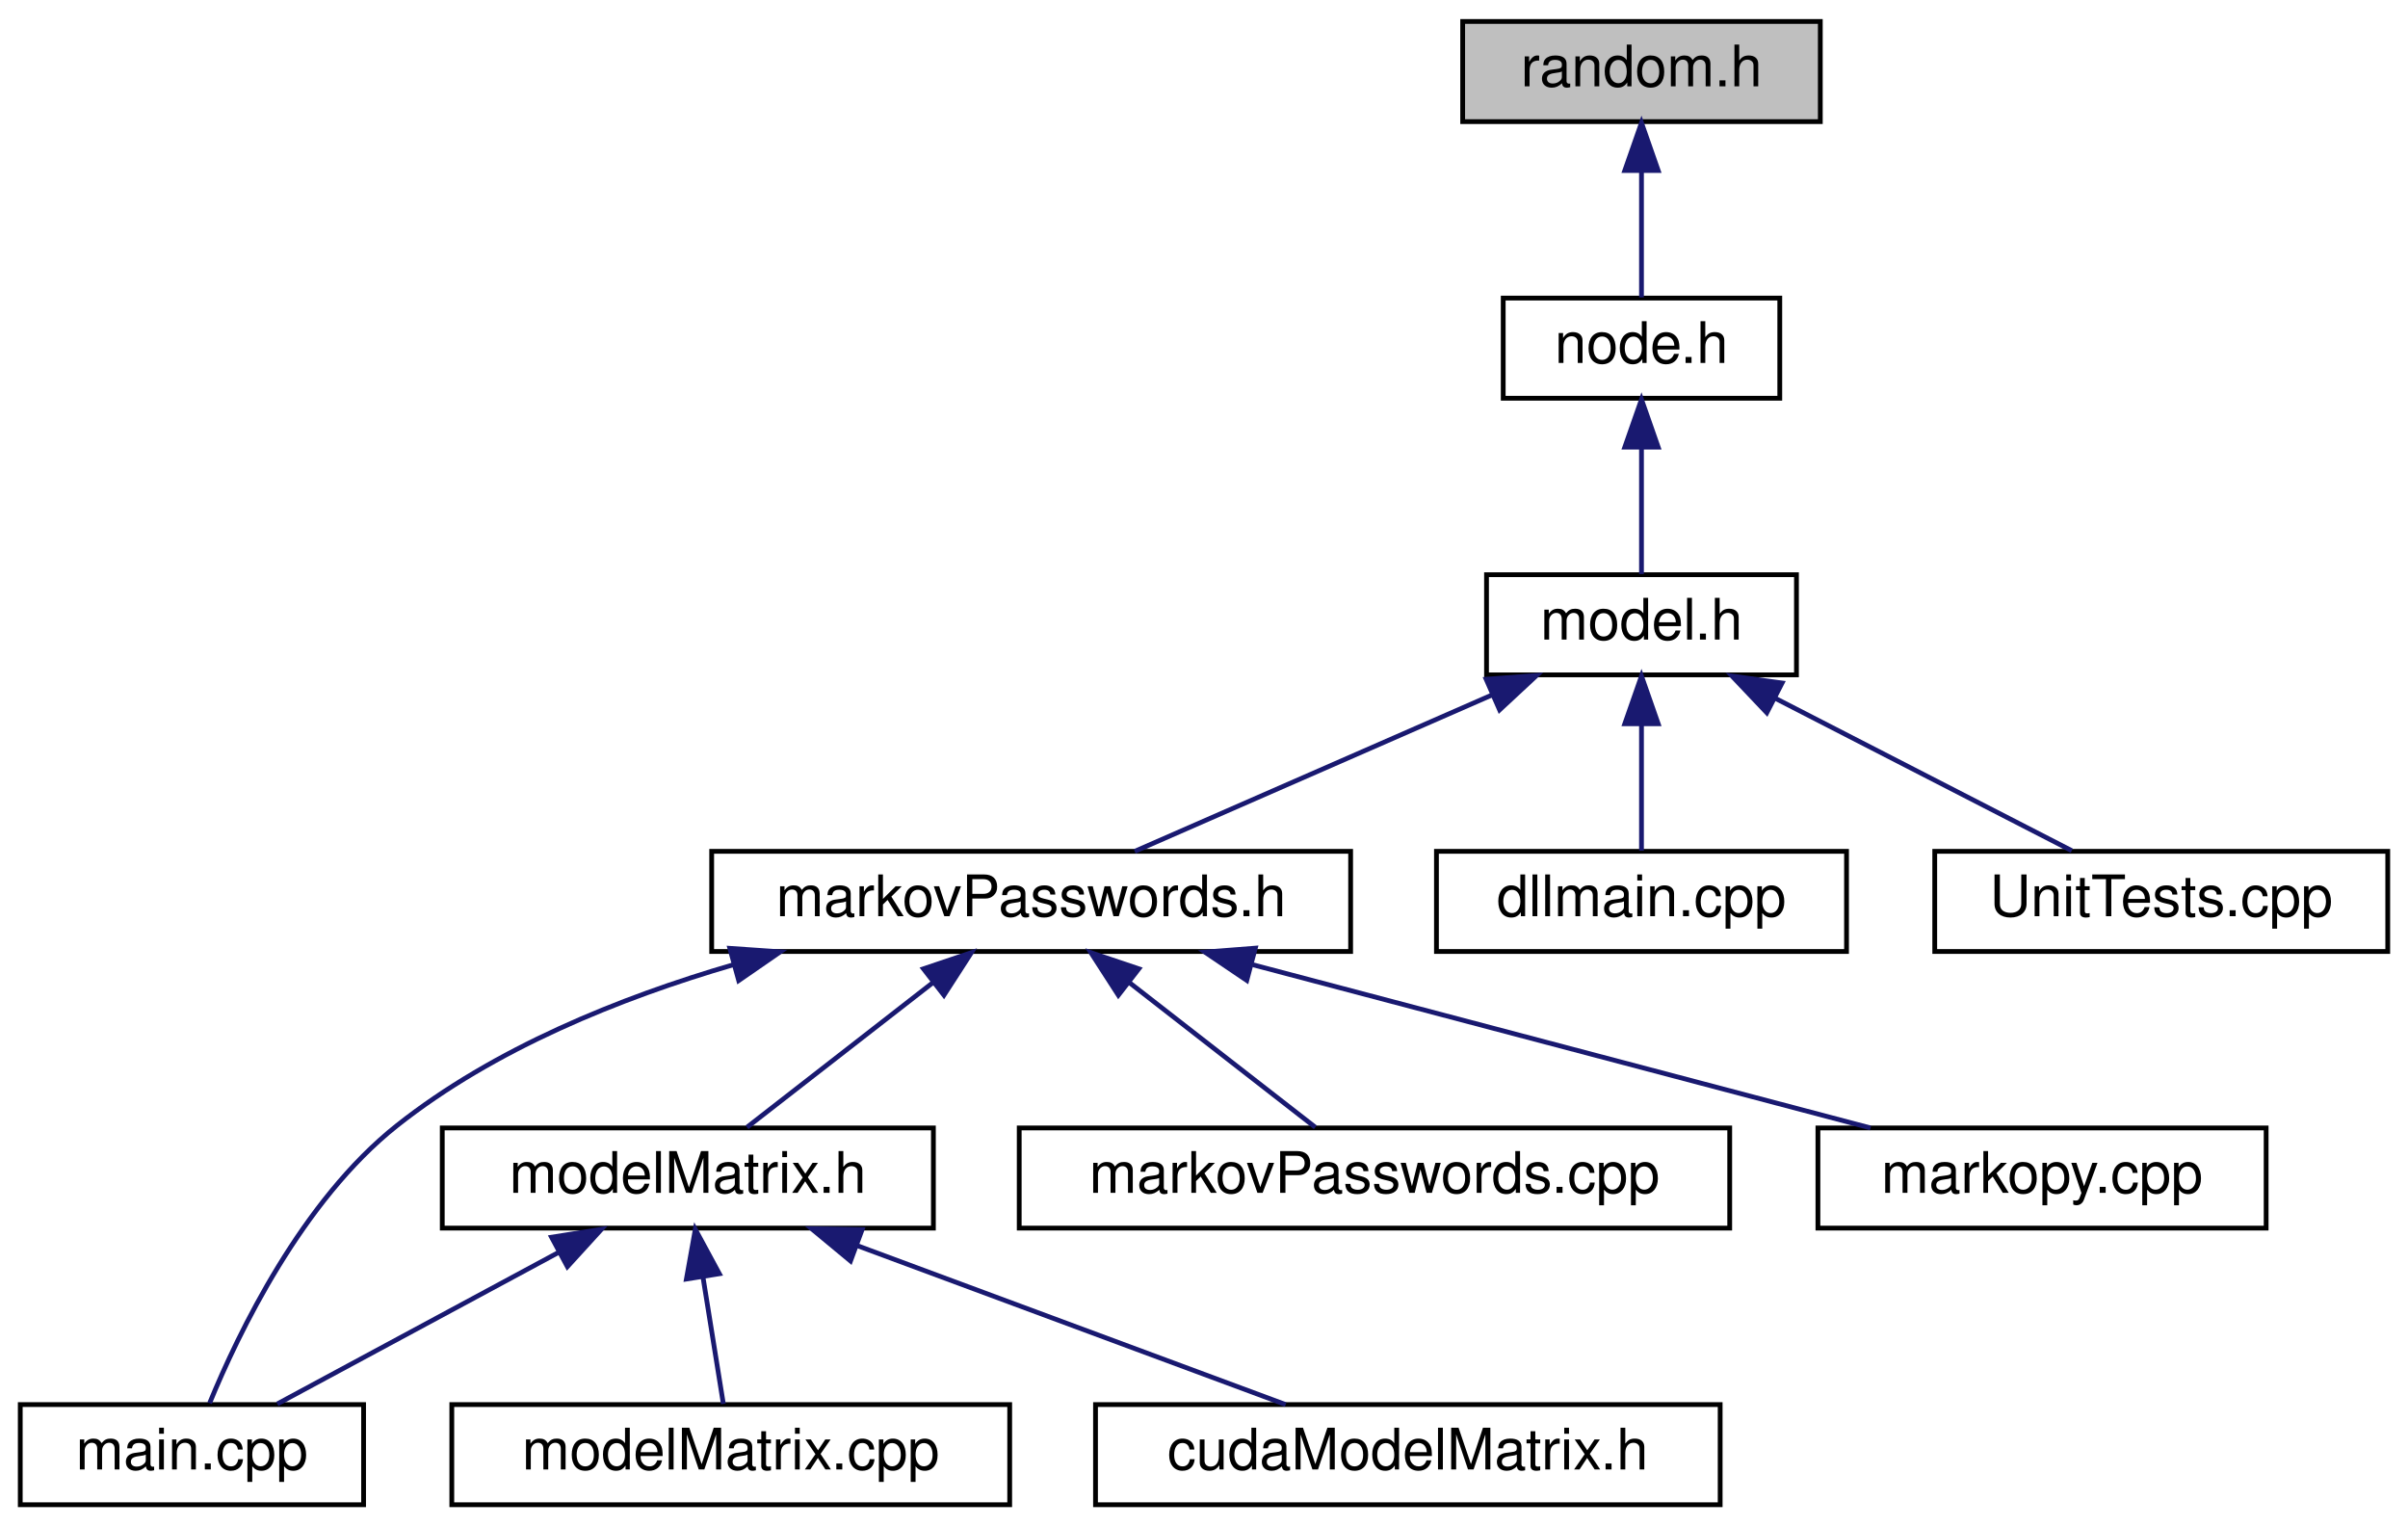
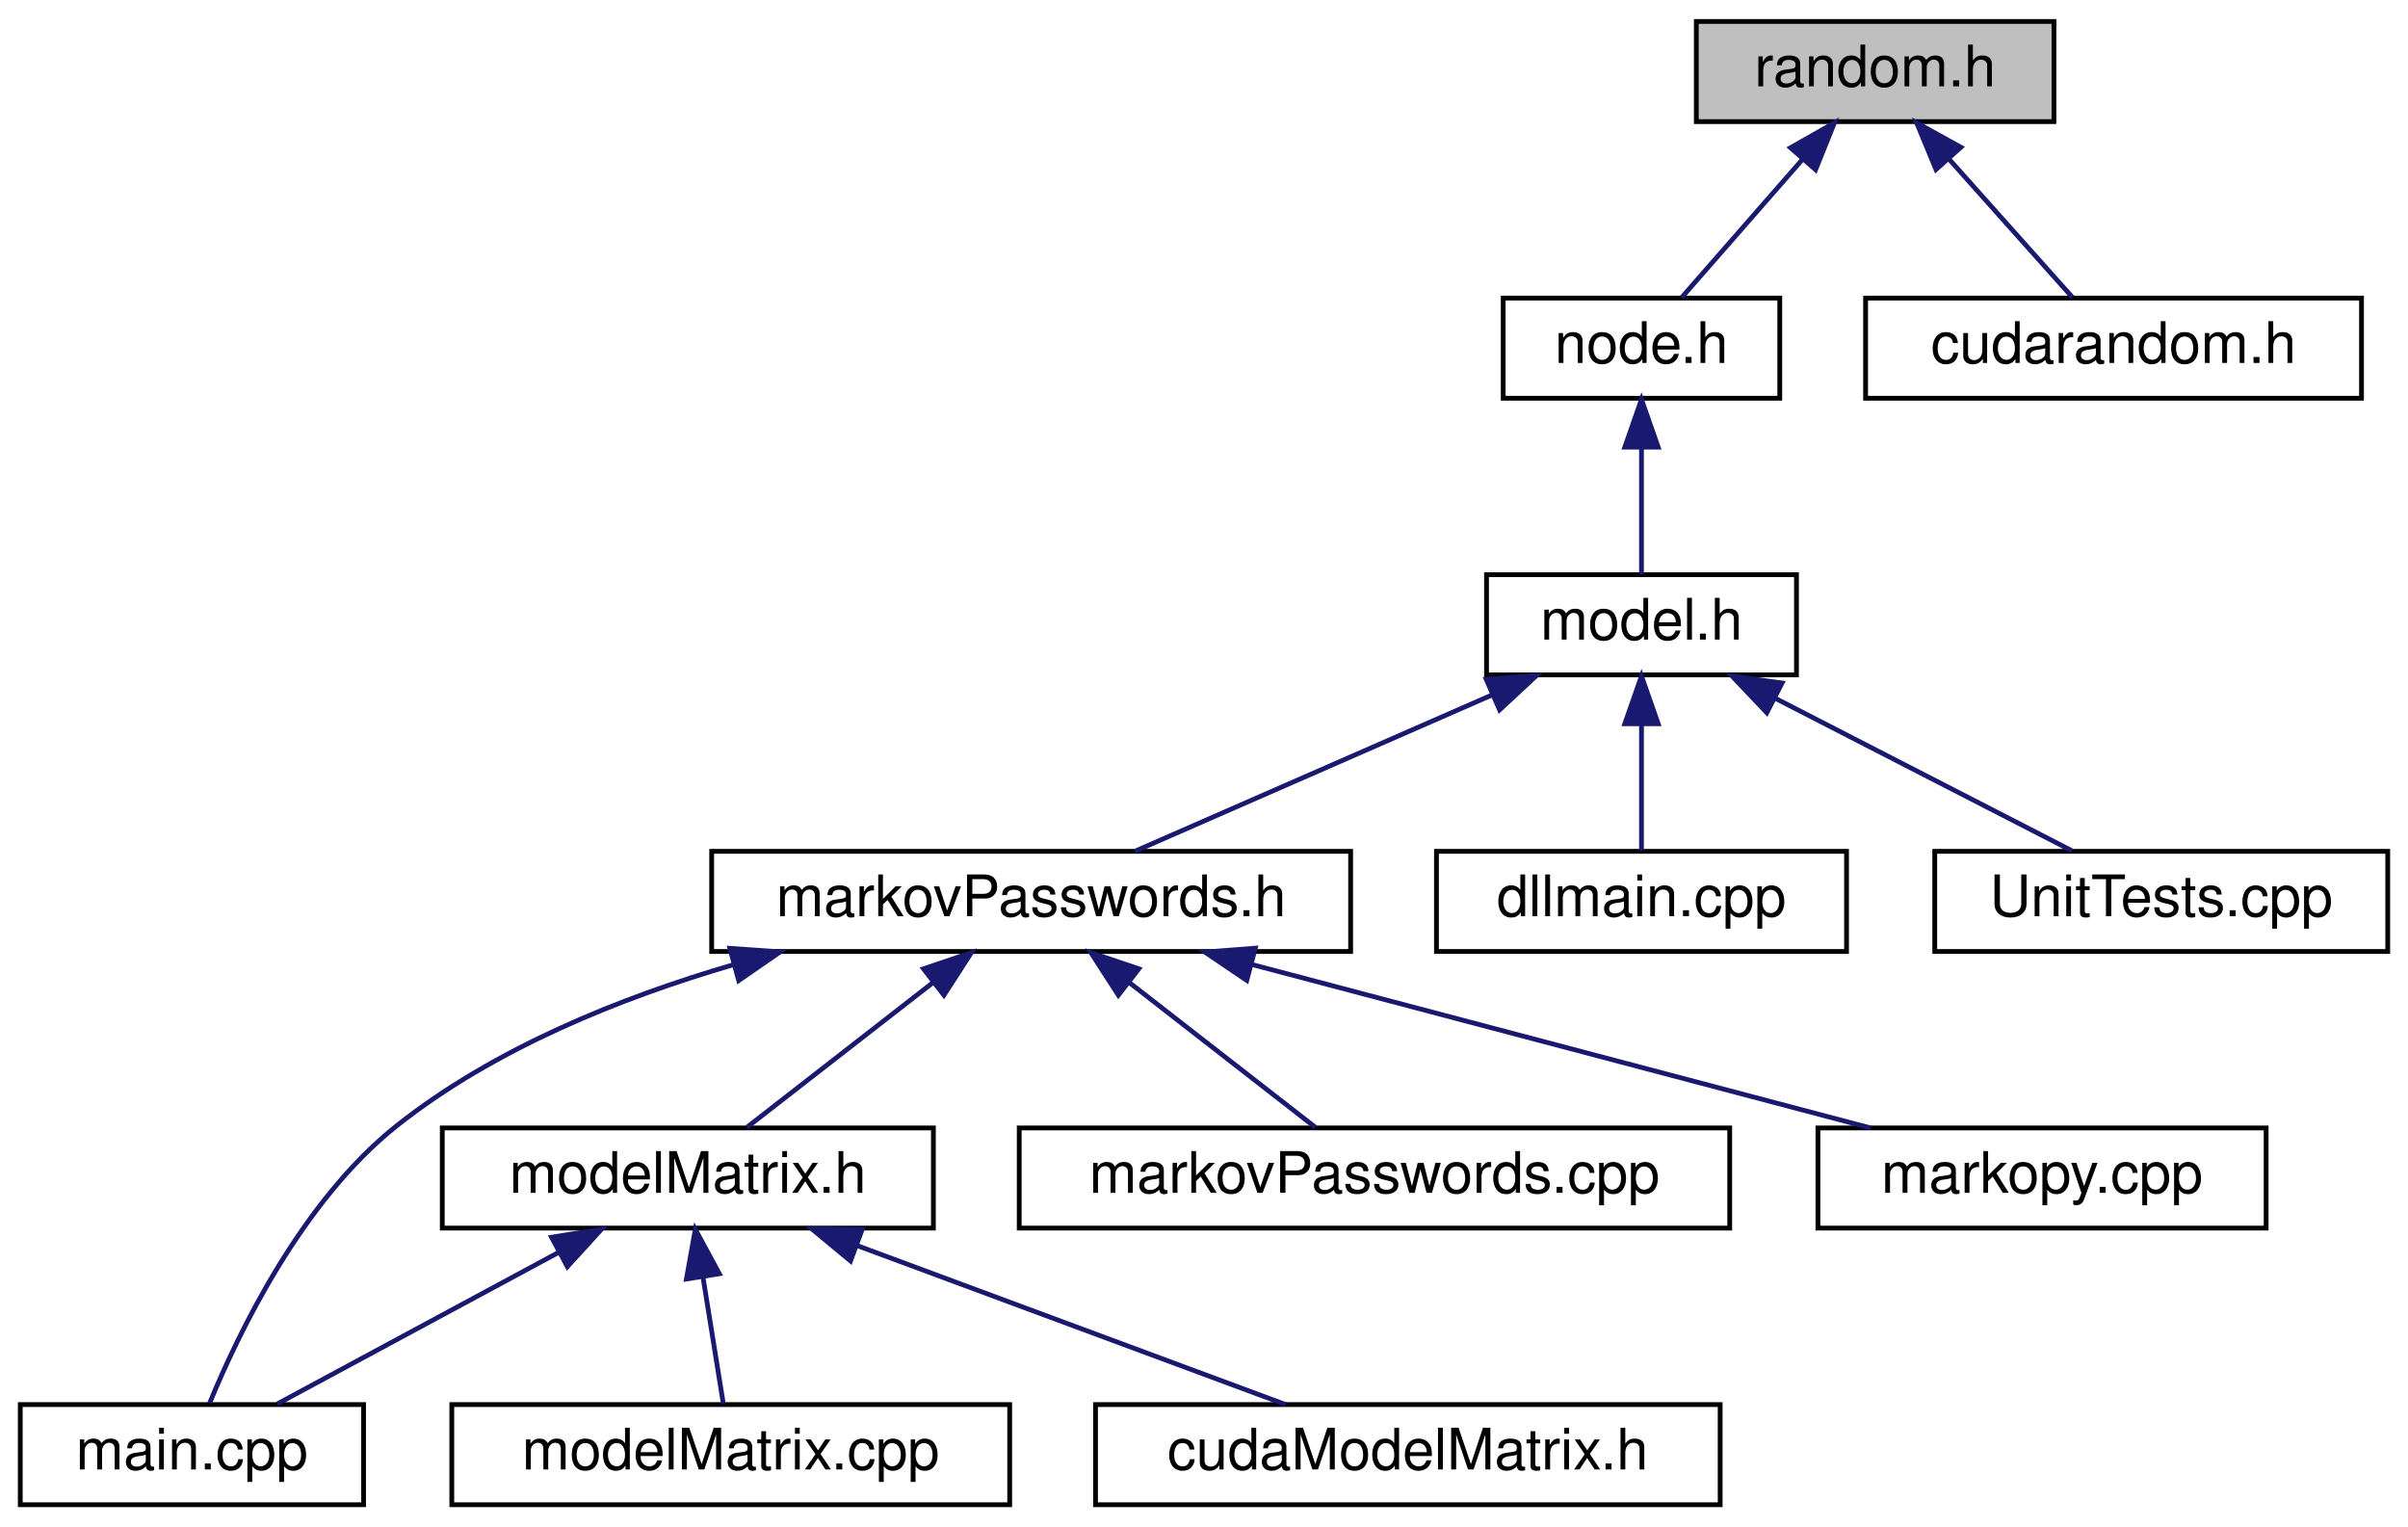
<svg xmlns="http://www.w3.org/2000/svg" xmlns:xlink="http://www.w3.org/1999/xlink" width="505pt" height="320pt" viewBox="0.00 0.00 504.50 320.00">
  <g id="graph0" class="graph" transform="scale(1 1) rotate(0) translate(4 316)">
    <g id="node1" class="node">
      <g id="a_node1">
        <a xlink:title=" ">
-           <polygon fill="#bfbfbf" stroke="black" points="302.5,-290.5 302.5,-311.5 377.5,-311.5 377.5,-290.5 302.5,-290.5" />
-           <text text-anchor="middle" x="340" y="-297.9" font-family="Helvetica,sans-Serif" font-size="12.00">random.h</text>
+           <polygon fill="#bfbfbf" stroke="black" points="351.5,-290.5 351.5,-311.5 426.5,-311.5 426.5,-290.5 351.5,-290.5" />
+           <text text-anchor="middle" x="389" y="-297.9" font-family="Helvetica,sans-Serif" font-size="12.00">random.h</text>
        </a>
      </g>
    </g>
    <g id="node2" class="node">
      <g id="a_node2">
        <a xlink:href="node_8h.html" target="_top" xlink:title=" ">
          <polygon fill="none" stroke="black" points="311,-232.5 311,-253.5 369,-253.5 369,-232.5 311,-232.5" />
          <text text-anchor="middle" x="340" y="-239.9" font-family="Helvetica,sans-Serif" font-size="12.00">node.h</text>
        </a>
      </g>
    </g>
    <g id="edge1" class="edge">
-       <path fill="none" stroke="midnightblue" d="M340,-280.16C340,-271.16 340,-260.92 340,-253.64" />
-       <polygon fill="midnightblue" stroke="midnightblue" points="336.5,-280.25 340,-290.25 343.5,-280.25 336.5,-280.25" />
+       <path fill="none" stroke="midnightblue" d="M373.69,-282.5C365.36,-272.98 355.36,-261.56 348.44,-253.64" />
+       <polygon fill="midnightblue" stroke="midnightblue" points="371.25,-285.02 380.46,-290.25 376.51,-280.41 371.25,-285.02" />
+     </g>
+     <g id="node13" class="node">
+       <g id="a_node13">
+         <a xlink:href="cudarandom_8h.html" target="_top" xlink:title=" ">
+           <polygon fill="none" stroke="black" points="387,-232.5 387,-253.5 491,-253.5 491,-232.5 387,-232.5" />
+           <text text-anchor="middle" x="439" y="-239.9" font-family="Helvetica,sans-Serif" font-size="12.00">cudarandom.h</text>
+         </a>
+       </g>
+     </g>
+     <g id="edge13" class="edge">
+       <path fill="none" stroke="midnightblue" d="M404.62,-282.5C413.13,-272.98 423.32,-261.56 430.39,-253.64" />
+       <polygon fill="midnightblue" stroke="midnightblue" points="401.76,-280.46 397.71,-290.25 406.98,-285.12 401.76,-280.46" />
    </g>
    <g id="node3" class="node">
      <g id="a_node3">
        <a xlink:href="model_8h.html" target="_top" xlink:title=" ">
          <polygon fill="none" stroke="black" points="307.5,-174.5 307.5,-195.5 372.5,-195.5 372.5,-174.5 307.5,-174.5" />
          <text text-anchor="middle" x="340" y="-181.9" font-family="Helvetica,sans-Serif" font-size="12.00">model.h</text>
        </a>
      </g>
    </g>
    <g id="edge2" class="edge">
      <path fill="none" stroke="midnightblue" d="M340,-222.16C340,-213.16 340,-202.92 340,-195.64" />
      <polygon fill="midnightblue" stroke="midnightblue" points="336.5,-222.25 340,-232.25 343.5,-222.25 336.5,-222.25" />
    </g>
    <g id="node4" class="node">
      <g id="a_node4">
        <a xlink:href="markov_passwords_8h.html" target="_top" xlink:title=" ">
          <polygon fill="none" stroke="black" points="145,-116.5 145,-137.5 279,-137.5 279,-116.5 145,-116.5" />
          <text text-anchor="middle" x="212" y="-123.9" font-family="Helvetica,sans-Serif" font-size="12.00">markovPasswords.h</text>
        </a>
      </g>
    </g>
    <g id="edge3" class="edge">
      <path fill="none" stroke="midnightblue" d="M308.57,-170.25C285.32,-160.08 254.26,-146.49 233.72,-137.5" />
      <polygon fill="midnightblue" stroke="midnightblue" points="307.43,-173.57 318,-174.37 310.24,-167.16 307.43,-173.57" />
    </g>
    <g id="node11" class="node">
      <g id="a_node11">
        <a xlink:href="dllmain_8cpp.html" target="_top" xlink:title=" ">
          <polygon fill="none" stroke="black" points="297,-116.5 297,-137.5 383,-137.5 383,-116.5 297,-116.5" />
          <text text-anchor="middle" x="340" y="-123.9" font-family="Helvetica,sans-Serif" font-size="12.00">dllmain.cpp</text>
        </a>
      </g>
    </g>
    <g id="edge11" class="edge">
      <path fill="none" stroke="midnightblue" d="M340,-164.16C340,-155.16 340,-144.92 340,-137.64" />
      <polygon fill="midnightblue" stroke="midnightblue" points="336.5,-164.25 340,-174.25 343.5,-164.25 336.5,-164.25" />
    </g>
    <g id="node12" class="node">
      <g id="a_node12">
        <a xlink:href="_unit_tests_8cpp.html" target="_top" xlink:title=" ">
          <polygon fill="none" stroke="black" points="401.5,-116.5 401.5,-137.5 496.5,-137.5 496.5,-116.5 401.5,-116.5" />
          <text text-anchor="middle" x="449" y="-123.9" font-family="Helvetica,sans-Serif" font-size="12.00">UnitTests.cpp</text>
        </a>
      </g>
    </g>
    <g id="edge12" class="edge">
      <path fill="none" stroke="midnightblue" d="M368.03,-169.6C387.57,-159.56 413.11,-146.44 430.23,-137.64" />
      <polygon fill="midnightblue" stroke="midnightblue" points="366.28,-166.56 358.99,-174.25 369.48,-172.79 366.28,-166.56" />
    </g>
    <g id="node5" class="node">
      <g id="a_node5">
        <a xlink:href="src_2main_8cpp.html" target="_top" xlink:title=" ">
          <polygon fill="none" stroke="black" points="0,-0.5 0,-21.5 72,-21.5 72,-0.5 0,-0.5" />
          <text text-anchor="middle" x="36" y="-7.9" font-family="Helvetica,sans-Serif" font-size="12.00">main.cpp</text>
        </a>
      </g>
    </g>
    <g id="edge4" class="edge">
      <path fill="none" stroke="midnightblue" d="M149.67,-113.76C125.76,-106.8 99.37,-96.13 79,-80 59.07,-64.21 45.75,-36.5 39.71,-21.8" />
      <polygon fill="midnightblue" stroke="midnightblue" points="148.81,-117.16 159.38,-116.43 150.67,-110.41 148.81,-117.16" />
    </g>
    <g id="node6" class="node">
      <g id="a_node6">
        <a xlink:href="model_matrix_8h.html" target="_top" xlink:title=" ">
          <polygon fill="none" stroke="black" points="88.5,-58.5 88.5,-79.5 191.5,-79.5 191.5,-58.5 88.5,-58.5" />
          <text text-anchor="middle" x="140" y="-65.9" font-family="Helvetica,sans-Serif" font-size="12.00">modelMatrix.h</text>
        </a>
      </g>
    </g>
    <g id="edge5" class="edge">
      <path fill="none" stroke="midnightblue" d="M191.34,-109.93C178.75,-100.14 163.09,-87.96 152.4,-79.64" />
      <polygon fill="midnightblue" stroke="midnightblue" points="189.42,-112.87 199.46,-116.25 193.71,-107.34 189.42,-112.87" />
    </g>
    <g id="node9" class="node">
      <g id="a_node9">
        <a xlink:href="markov_passwords_8cpp.html" target="_top" xlink:title=" ">
          <polygon fill="none" stroke="black" points="209.5,-58.5 209.5,-79.5 358.5,-79.5 358.5,-58.5 209.5,-58.5" />
          <text text-anchor="middle" x="284" y="-65.9" font-family="Helvetica,sans-Serif" font-size="12.00">markovPasswords.cpp</text>
        </a>
      </g>
    </g>
    <g id="edge9" class="edge">
      <path fill="none" stroke="midnightblue" d="M232.66,-109.93C245.25,-100.14 260.91,-87.96 271.6,-79.64" />
      <polygon fill="midnightblue" stroke="midnightblue" points="230.29,-107.34 224.54,-116.25 234.58,-112.87 230.29,-107.34" />
    </g>
    <g id="node10" class="node">
      <g id="a_node10">
        <a xlink:href="markopy_8cpp.html" target="_top" xlink:title=" ">
          <polygon fill="none" stroke="black" points="377,-58.5 377,-79.5 471,-79.5 471,-58.5 377,-58.5" />
          <text text-anchor="middle" x="424" y="-65.9" font-family="Helvetica,sans-Serif" font-size="12.00">markopy.cpp</text>
        </a>
      </g>
    </g>
    <g id="edge10" class="edge">
      <path fill="none" stroke="midnightblue" d="M258.49,-113.72C297.47,-103.42 352.34,-88.93 388.03,-79.5" />
      <polygon fill="midnightblue" stroke="midnightblue" points="257.22,-110.44 248.44,-116.37 259.01,-117.2 257.22,-110.44" />
    </g>
    <g id="edge6" class="edge">
      <path fill="none" stroke="midnightblue" d="M113,-53.46C94.39,-43.44 70.17,-30.4 53.91,-21.64" />
      <polygon fill="midnightblue" stroke="midnightblue" points="111.42,-56.59 121.88,-58.25 114.74,-50.42 111.42,-56.59" />
    </g>
    <g id="node7" class="node">
      <g id="a_node7">
        <a xlink:href="model_matrix_8cpp.html" target="_top" xlink:title=" ">
          <polygon fill="none" stroke="black" points="90.5,-0.5 90.5,-21.5 207.5,-21.5 207.5,-0.5 90.5,-0.5" />
          <text text-anchor="middle" x="149" y="-7.9" font-family="Helvetica,sans-Serif" font-size="12.00">modelMatrix.cpp</text>
        </a>
      </g>
    </g>
    <g id="edge7" class="edge">
      <path fill="none" stroke="midnightblue" d="M143.19,-48.16C144.64,-39.16 146.28,-28.92 147.45,-21.64" />
      <polygon fill="midnightblue" stroke="midnightblue" points="139.7,-47.82 141.57,-58.25 146.61,-48.93 139.7,-47.82" />
    </g>
    <g id="node8" class="node">
      <g id="a_node8">
        <a xlink:href="cuda_model_matrix_8h.html" target="_top" xlink:title=" ">
          <polygon fill="none" stroke="black" points="225.5,-0.5 225.5,-21.5 356.5,-21.5 356.5,-0.5 225.5,-0.5" />
          <text text-anchor="middle" x="291" y="-7.9" font-family="Helvetica,sans-Serif" font-size="12.00">cudaModelMatrix.h</text>
        </a>
      </g>
    </g>
    <g id="edge8" class="edge">
      <path fill="none" stroke="midnightblue" d="M175.62,-54.79C203.19,-44.56 240.71,-30.65 265.38,-21.5" />
      <polygon fill="midnightblue" stroke="midnightblue" points="174.12,-51.61 165.96,-58.37 176.55,-58.18 174.12,-51.61" />
    </g>
  </g>
</svg>
